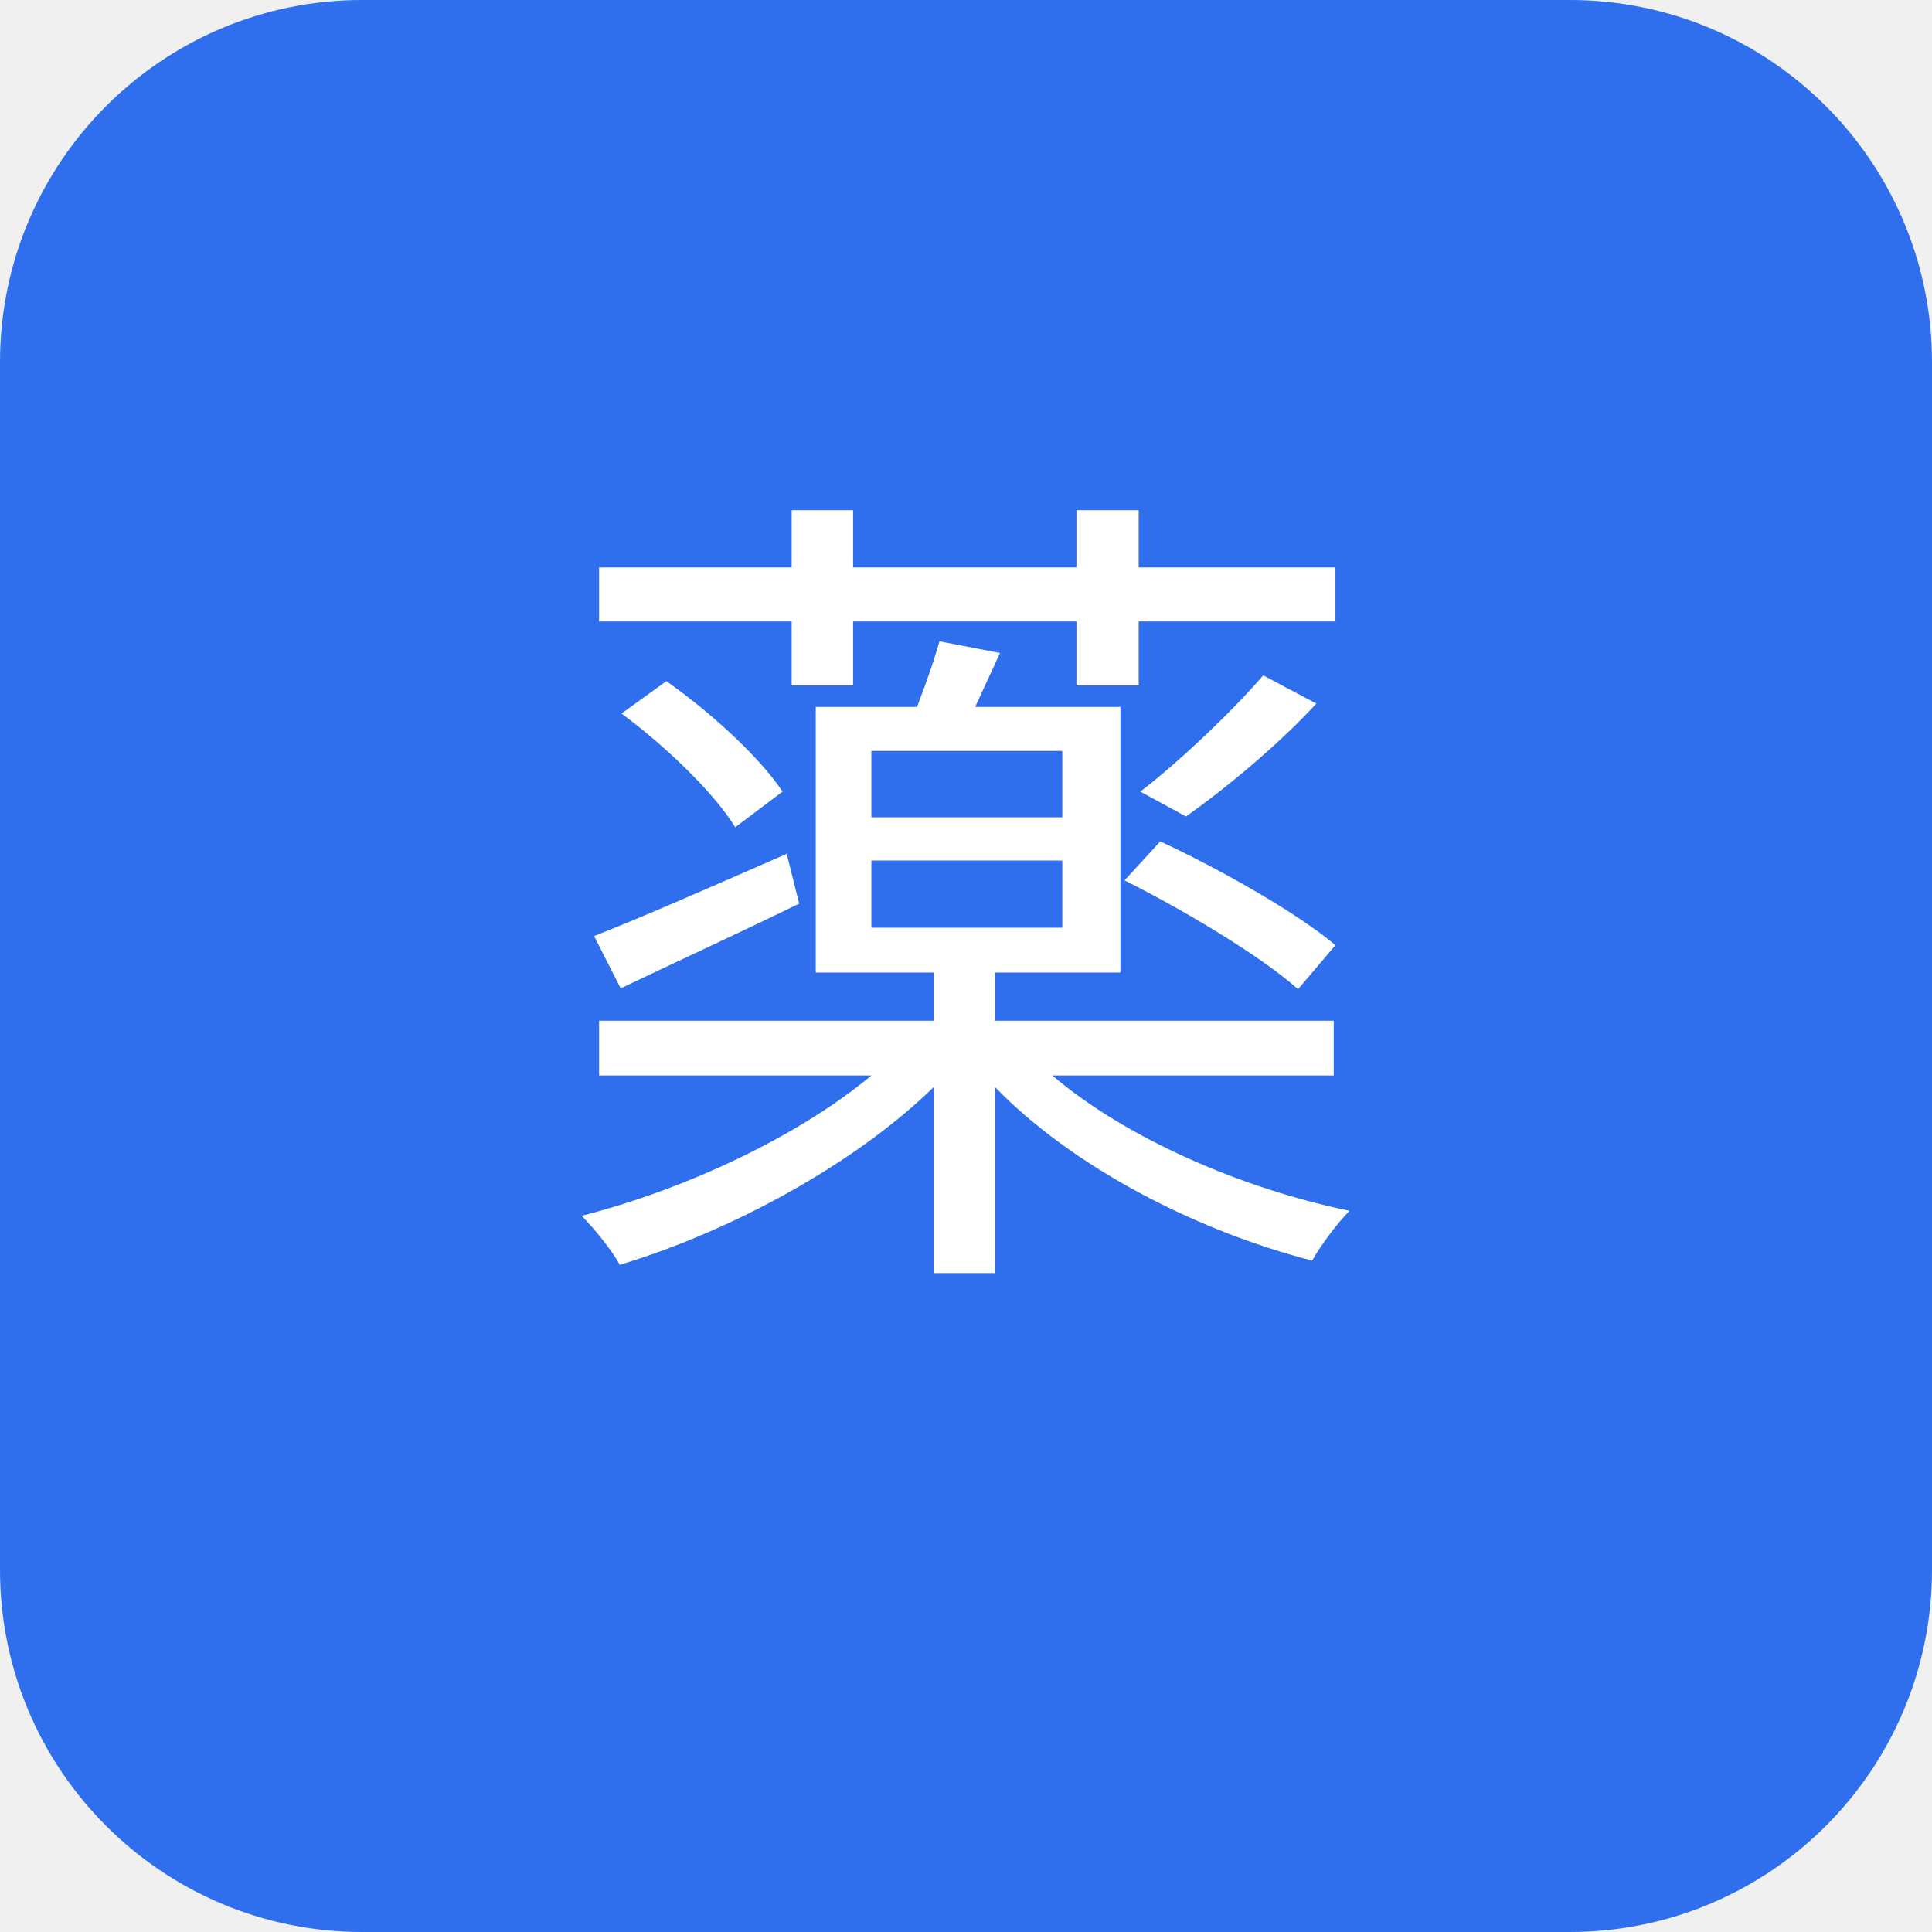
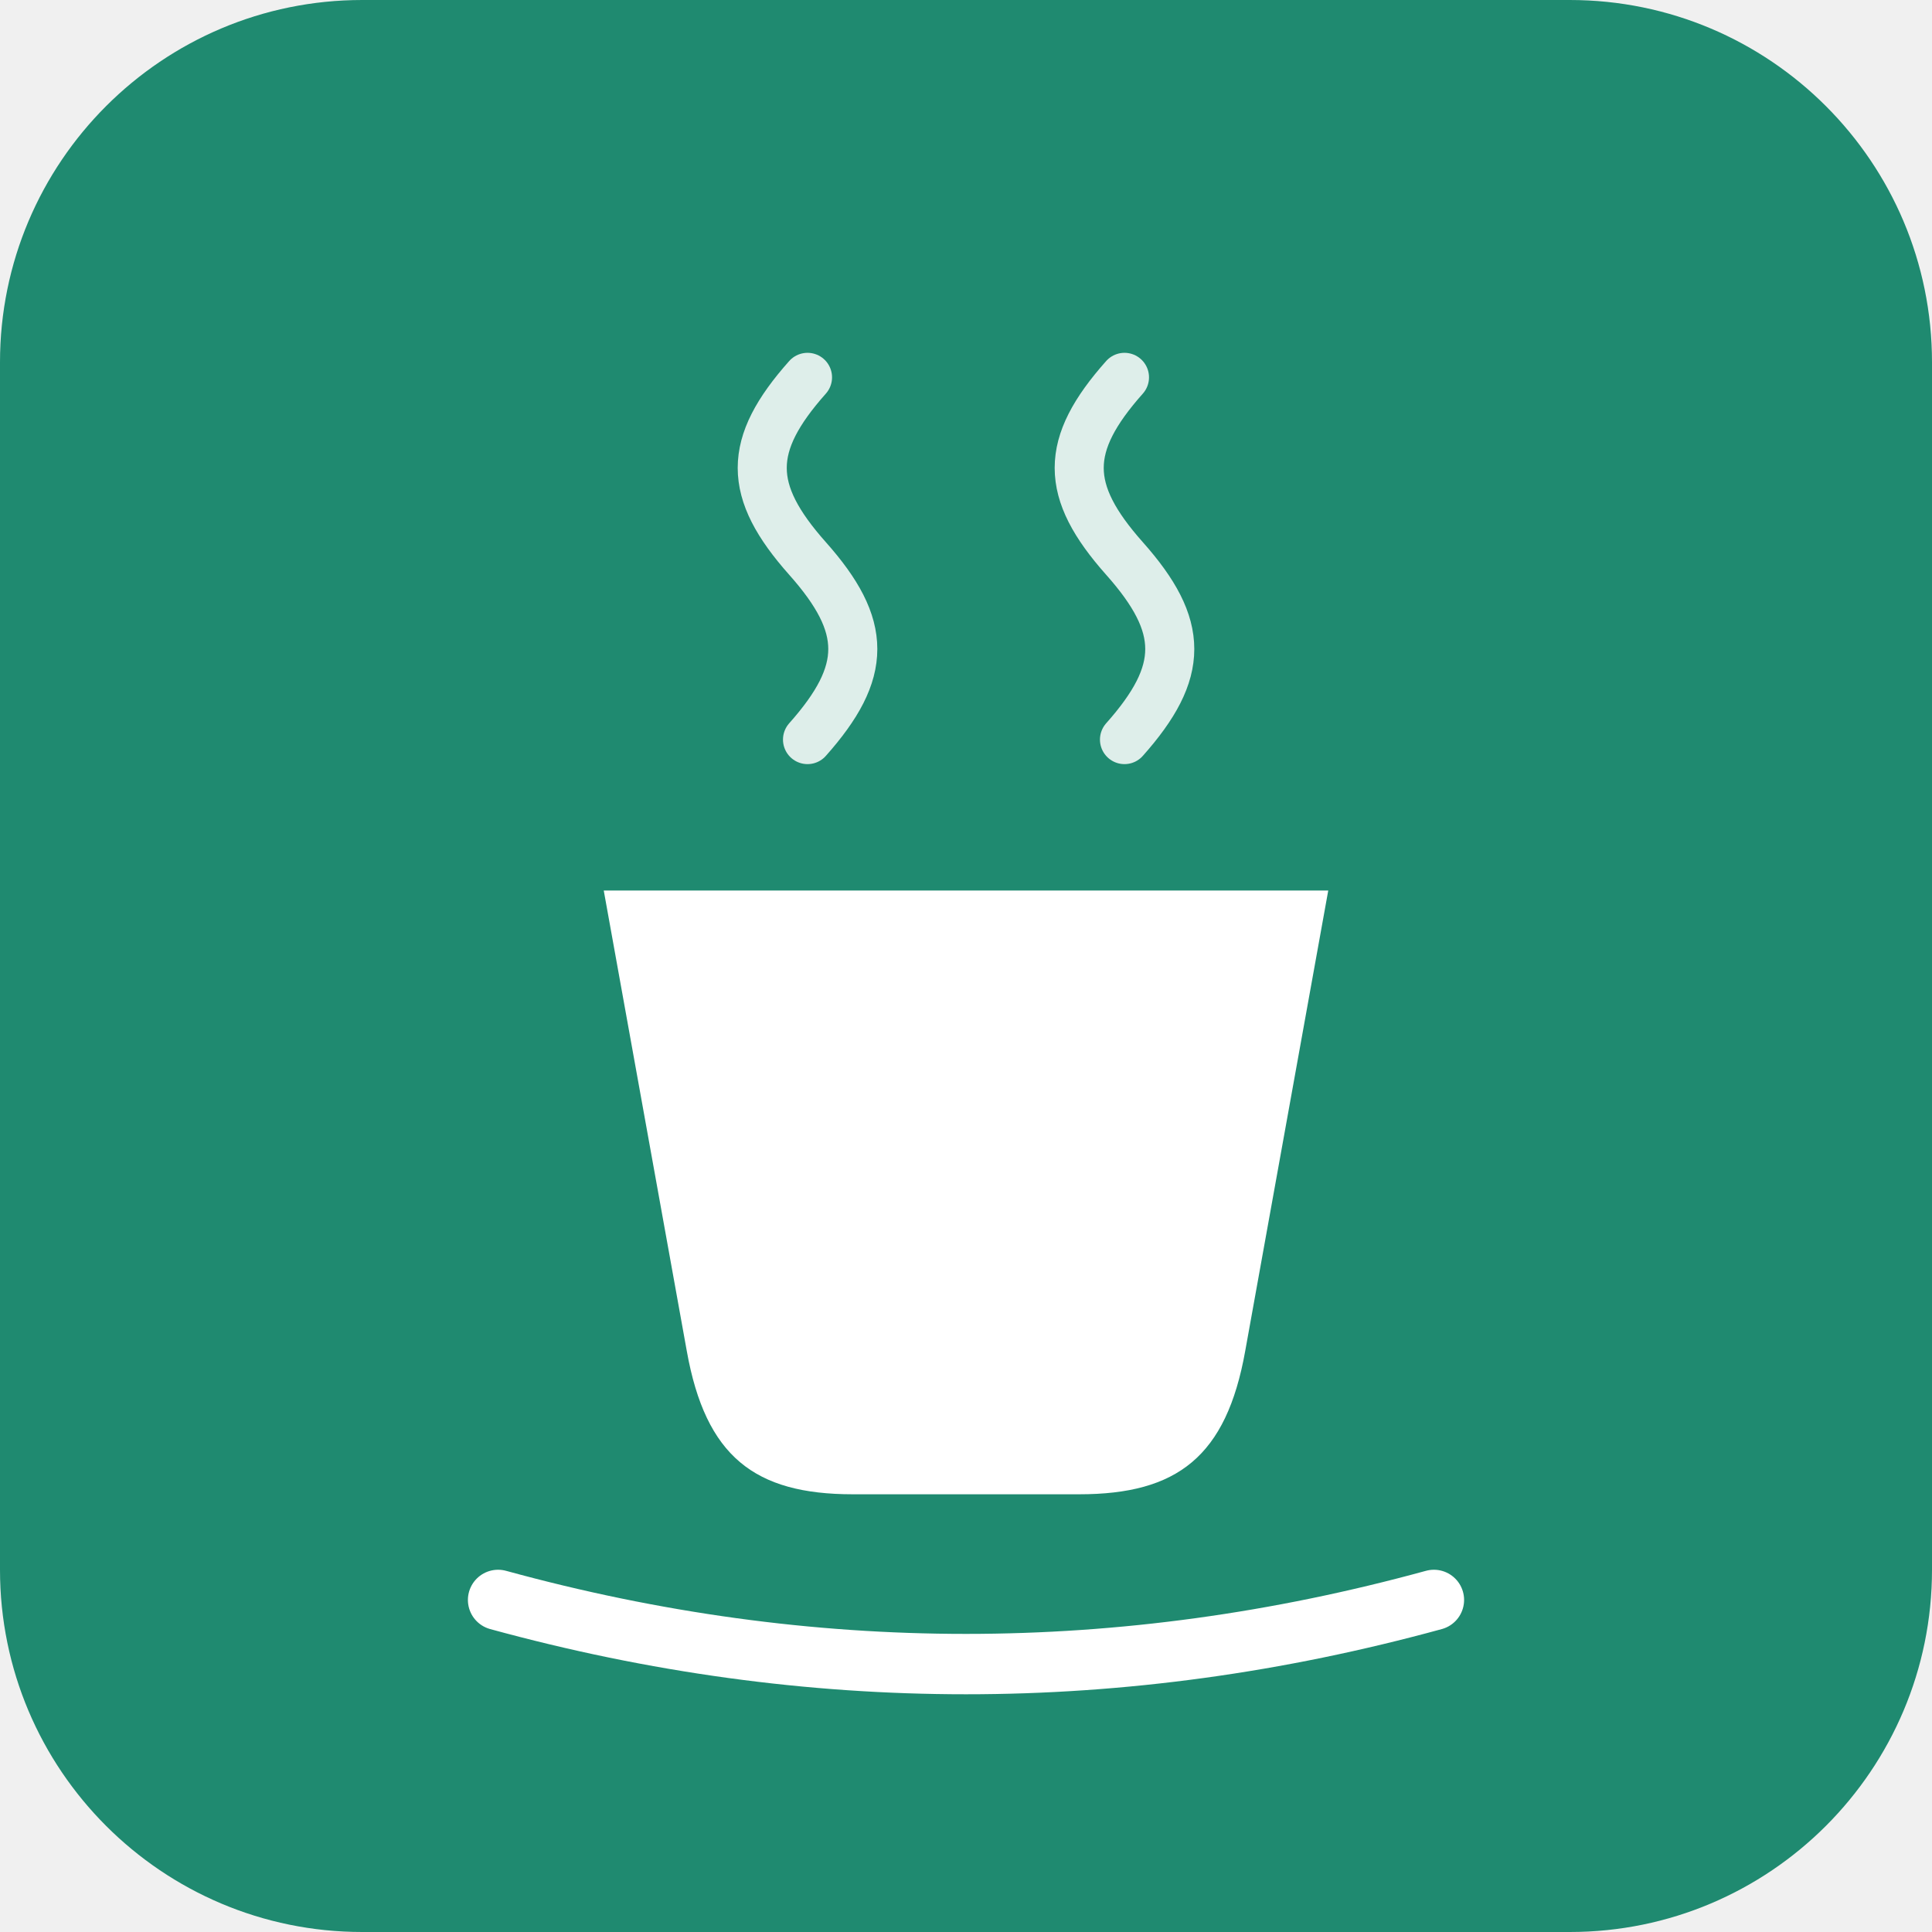
<svg xmlns="http://www.w3.org/2000/svg" viewBox="0 0 512 512">
-   <rect width="512" height="512" rx="96" fill="#2f6fed" />
-   <text x="256" y="320" font-size="220" text-anchor="middle" fill="white" font-family="sans-serif">薬</text>
+   <rect width="512" height="512" rx="96" fill="#1F8A70" />
+   <g stroke="#FFFFFF" stroke-width="13" stroke-linecap="round" fill="none" opacity="0.85">
+     <path d="M214 196c16-18 16-30 0-48s-16-30 0-48" />
+     <path d="M298 196c16-18 16-30 0-48s-16-30 0-48" />
+   </g>
+   <path d="M160 236h192l-22 122c-5 28-18 38-44 38h-60c-26 0-39-10-44-38z" fill="#FFFFFF" />
+   <path d="M132 424q124 34 248 0" stroke="#FFFFFF" stroke-width="16" stroke-linecap="round" fill="none" />
</svg>
